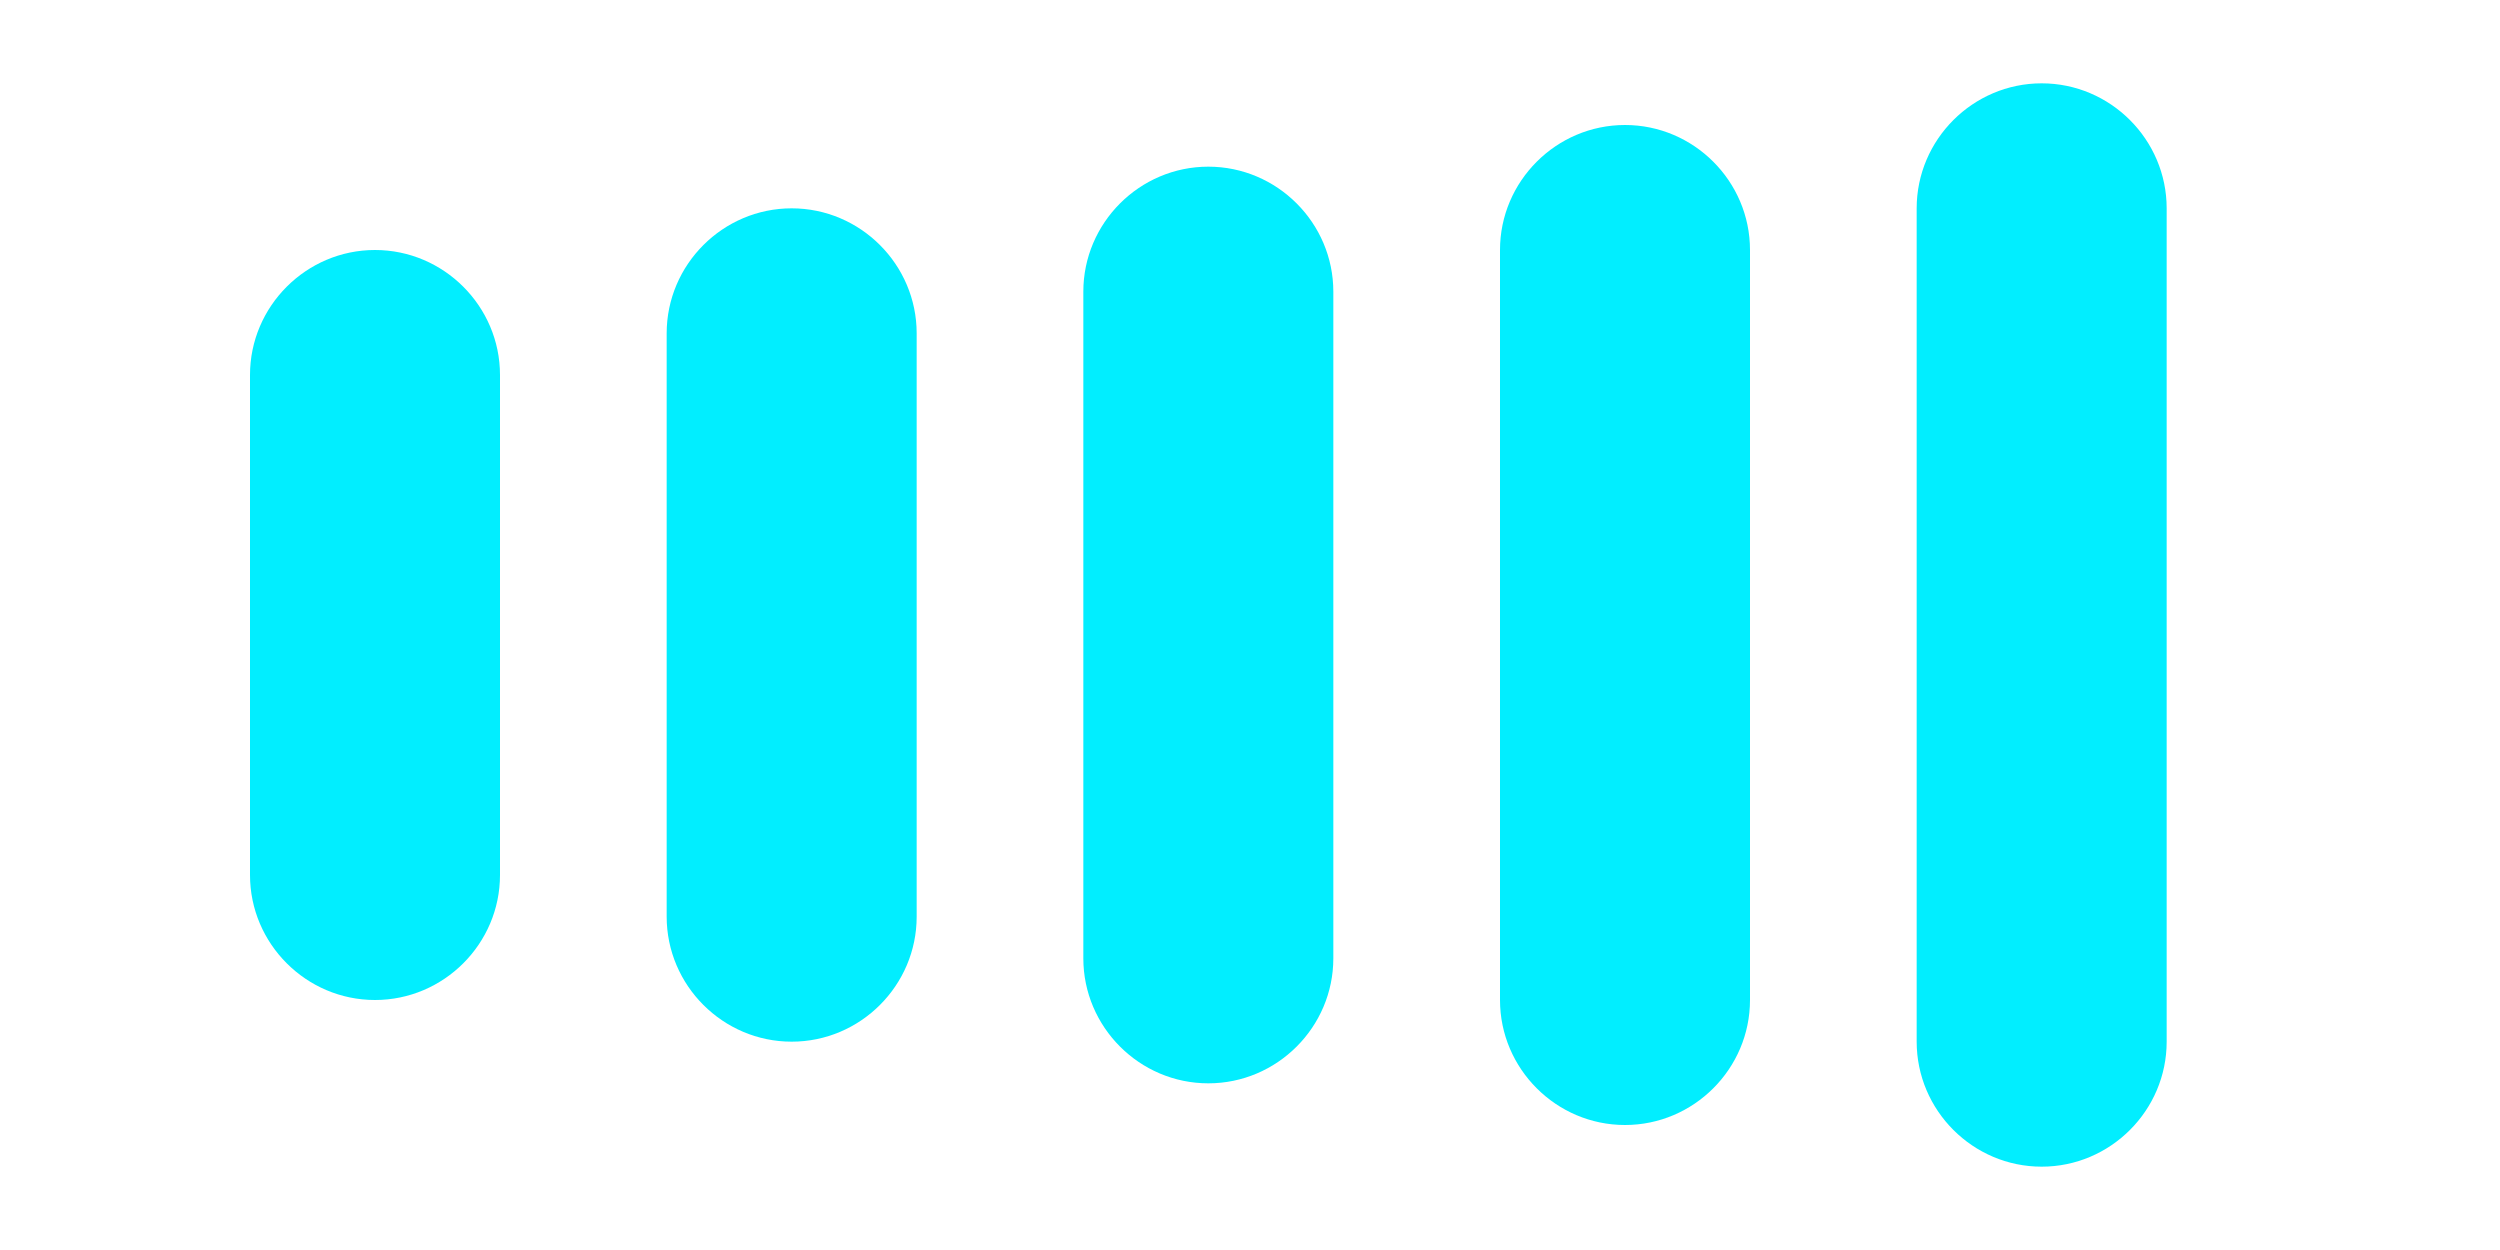
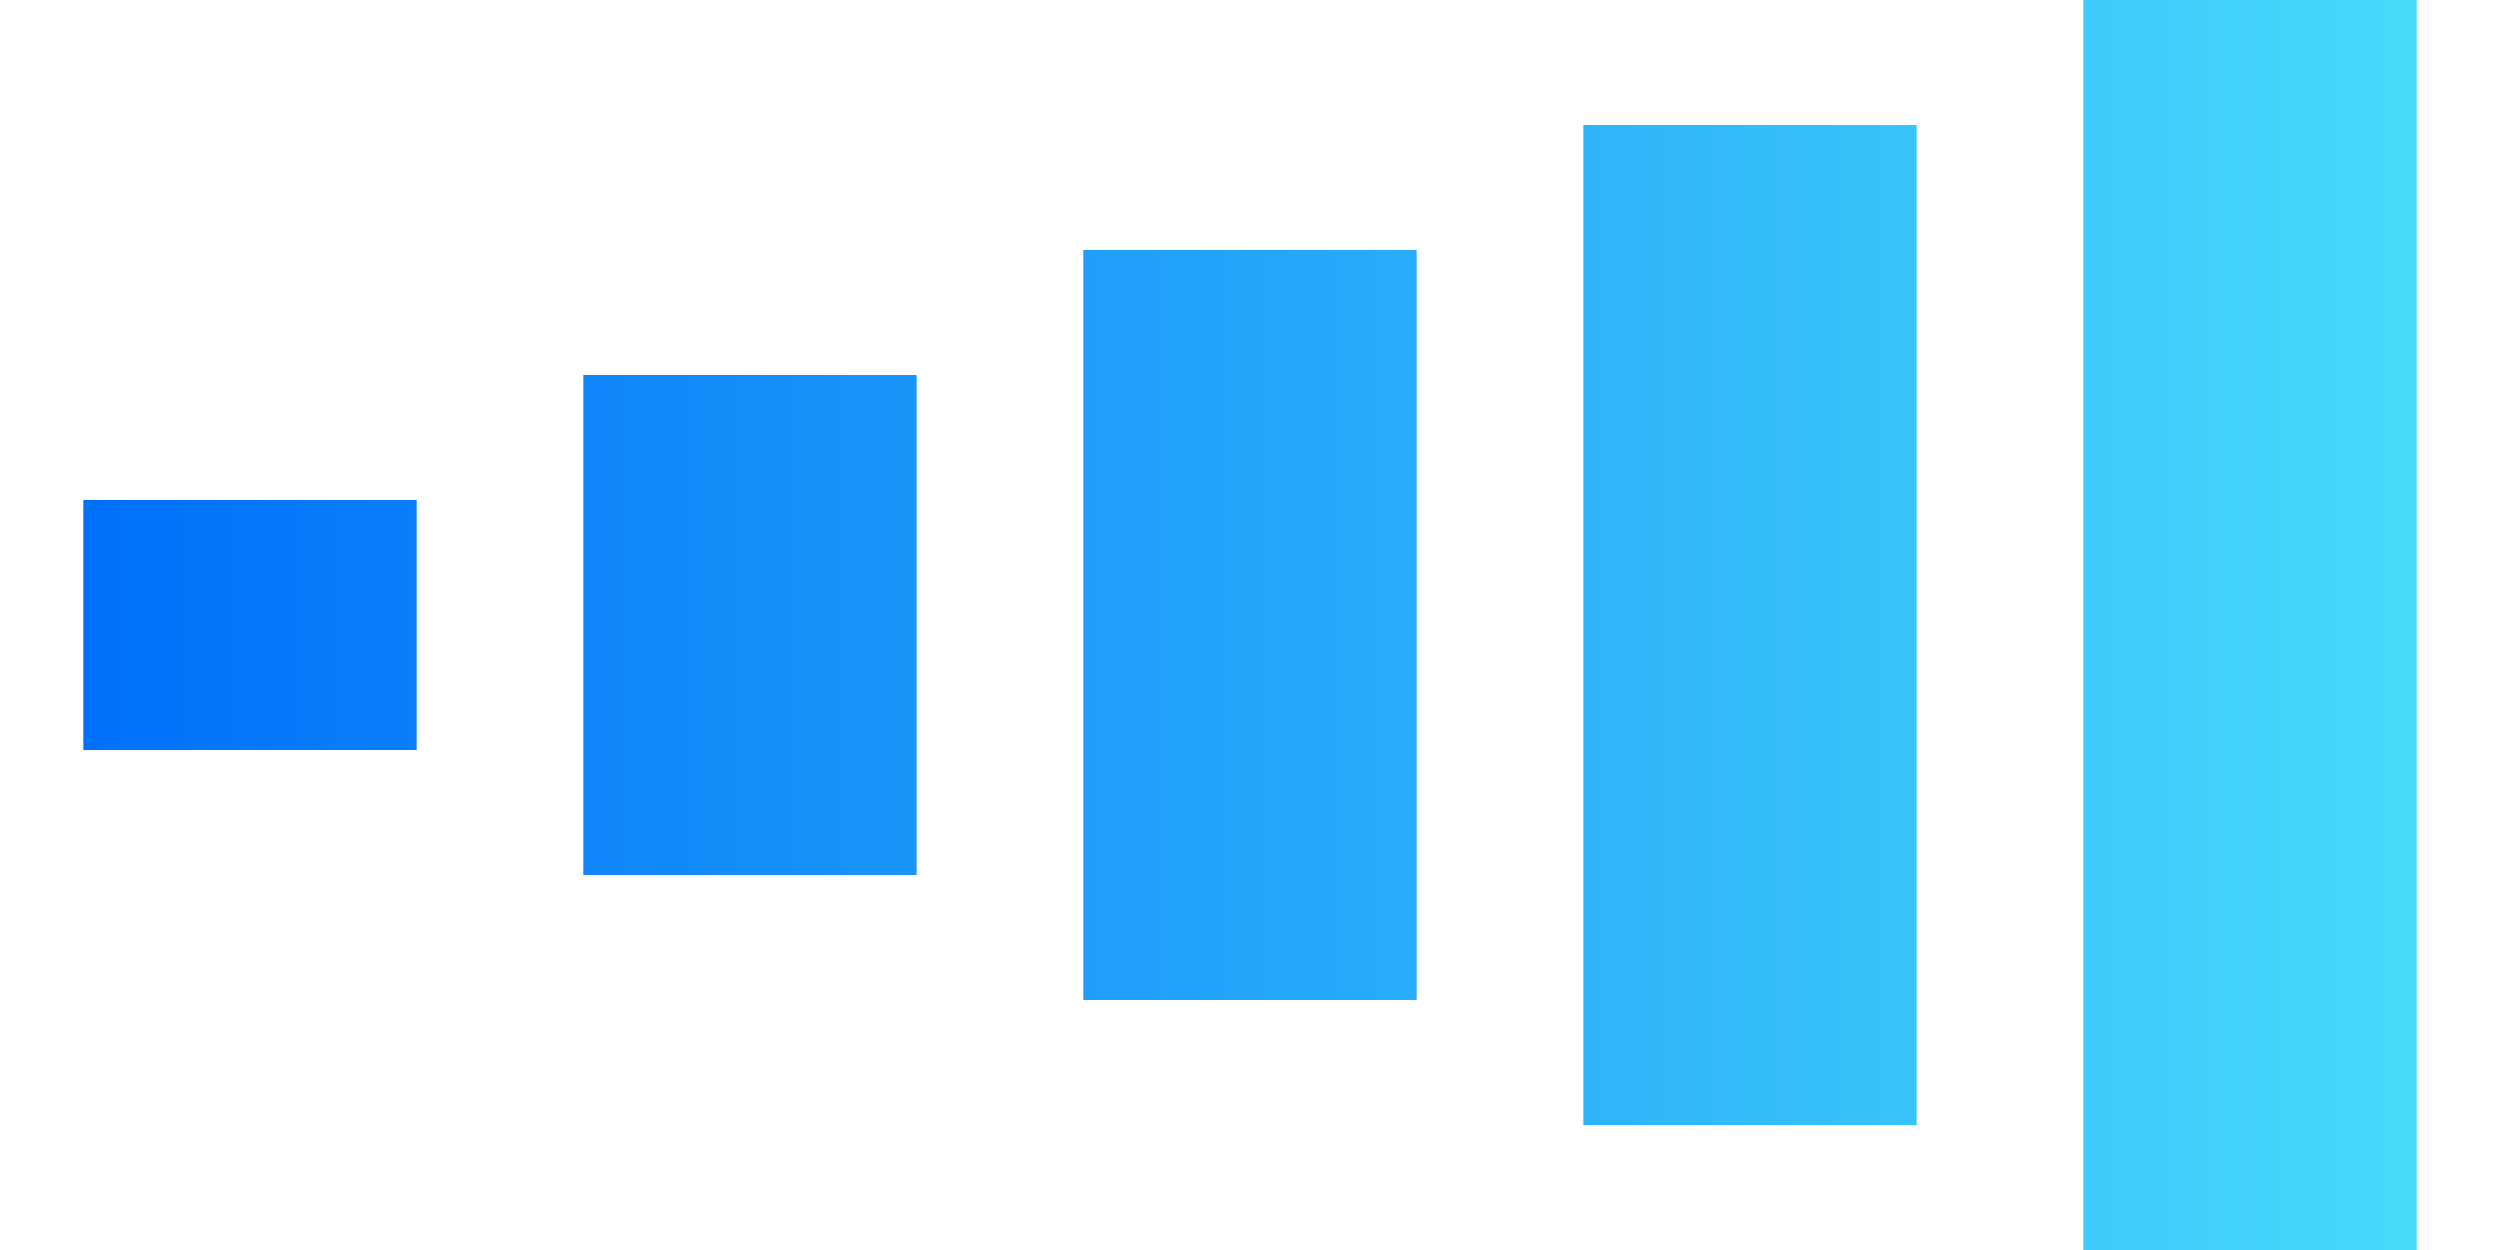
<svg xmlns="http://www.w3.org/2000/svg" baseProfile="tiny" height="15px" version="1.1" viewBox="0 0 30 15" width="30px" x="0px" y="0px">
-   <path d="M24.5,14c-0.825,0-1.5-0.675-1.5-1.5v-10C23,1.675,23.675,1,24.5,1l0,0C25.325,1,26,1.675,26,2.5v10  C26,13.325,25.325,14,24.5,14L24.5,14z" fill="#01EEFF" />
-   <path d="M19.5,13.5c-0.825,0-1.5-0.675-1.5-1.5V3c0-0.825,0.675-1.5,1.5-1.5l0,0C20.325,1.5,21,2.175,21,3v9  C21,12.825,20.325,13.5,19.5,13.5L19.5,13.5z" fill="#01EEFF" />
-   <path d="M14.5,13c-0.825,0-1.5-0.675-1.5-1.5v-8C13,2.675,13.675,2,14.5,2l0,0C15.325,2,16,2.675,16,3.5v8  C16,12.325,15.325,13,14.5,13L14.5,13z" fill="#01EEFF" />
-   <path d="M9.5,12.5C8.675,12.5,8,11.825,8,11V4c0-0.825,0.675-1.5,1.5-1.5l0,0C10.325,2.5,11,3.175,11,4v7  C11,11.825,10.325,12.5,9.5,12.5L9.5,12.5z" fill="#01EEFF" />
-   <path d="M4.5,12C3.675,12,3,11.325,3,10.5v-6C3,3.675,3.675,3,4.5,3l0,0C5.325,3,6,3.675,6,4.5v6  C6,11.325,5.325,12,4.5,12L4.5,12z" fill="#01EEFF" />
+   <rect fill="url(#SVGID_1_)" height="3" width="4" x="1" y="6" />
+   <rect fill="url(#SVGID_1_)" height="6" width="4" x="7" y="4.5" />
+   <rect fill="url(#SVGID_1_)" height="9" width="4" x="13" y="3" />
+   <rect fill="url(#SVGID_1_)" height="12" width="4" x="19" y="1.5" />
+   <rect fill="url(#SVGID_1_)" height="15" width="4" x="25" />
  <rect fill="none" height="15" width="30" />
+   <defs>
+     <linearGradient gradientTransform="matrix(0 1 -1 0 -1287.5 291.5005)" gradientUnits="userSpaceOnUse" id="SVGID_1_" x1="-284.001" x2="-284.001" y1="-1316.499" y2="-1288.578">
+       <stop offset="0" style="stop-color:#47DAFA" />
+       <stop offset="1" style="stop-color:#0070FA" />
+     </linearGradient>
+   </defs>
</svg>
